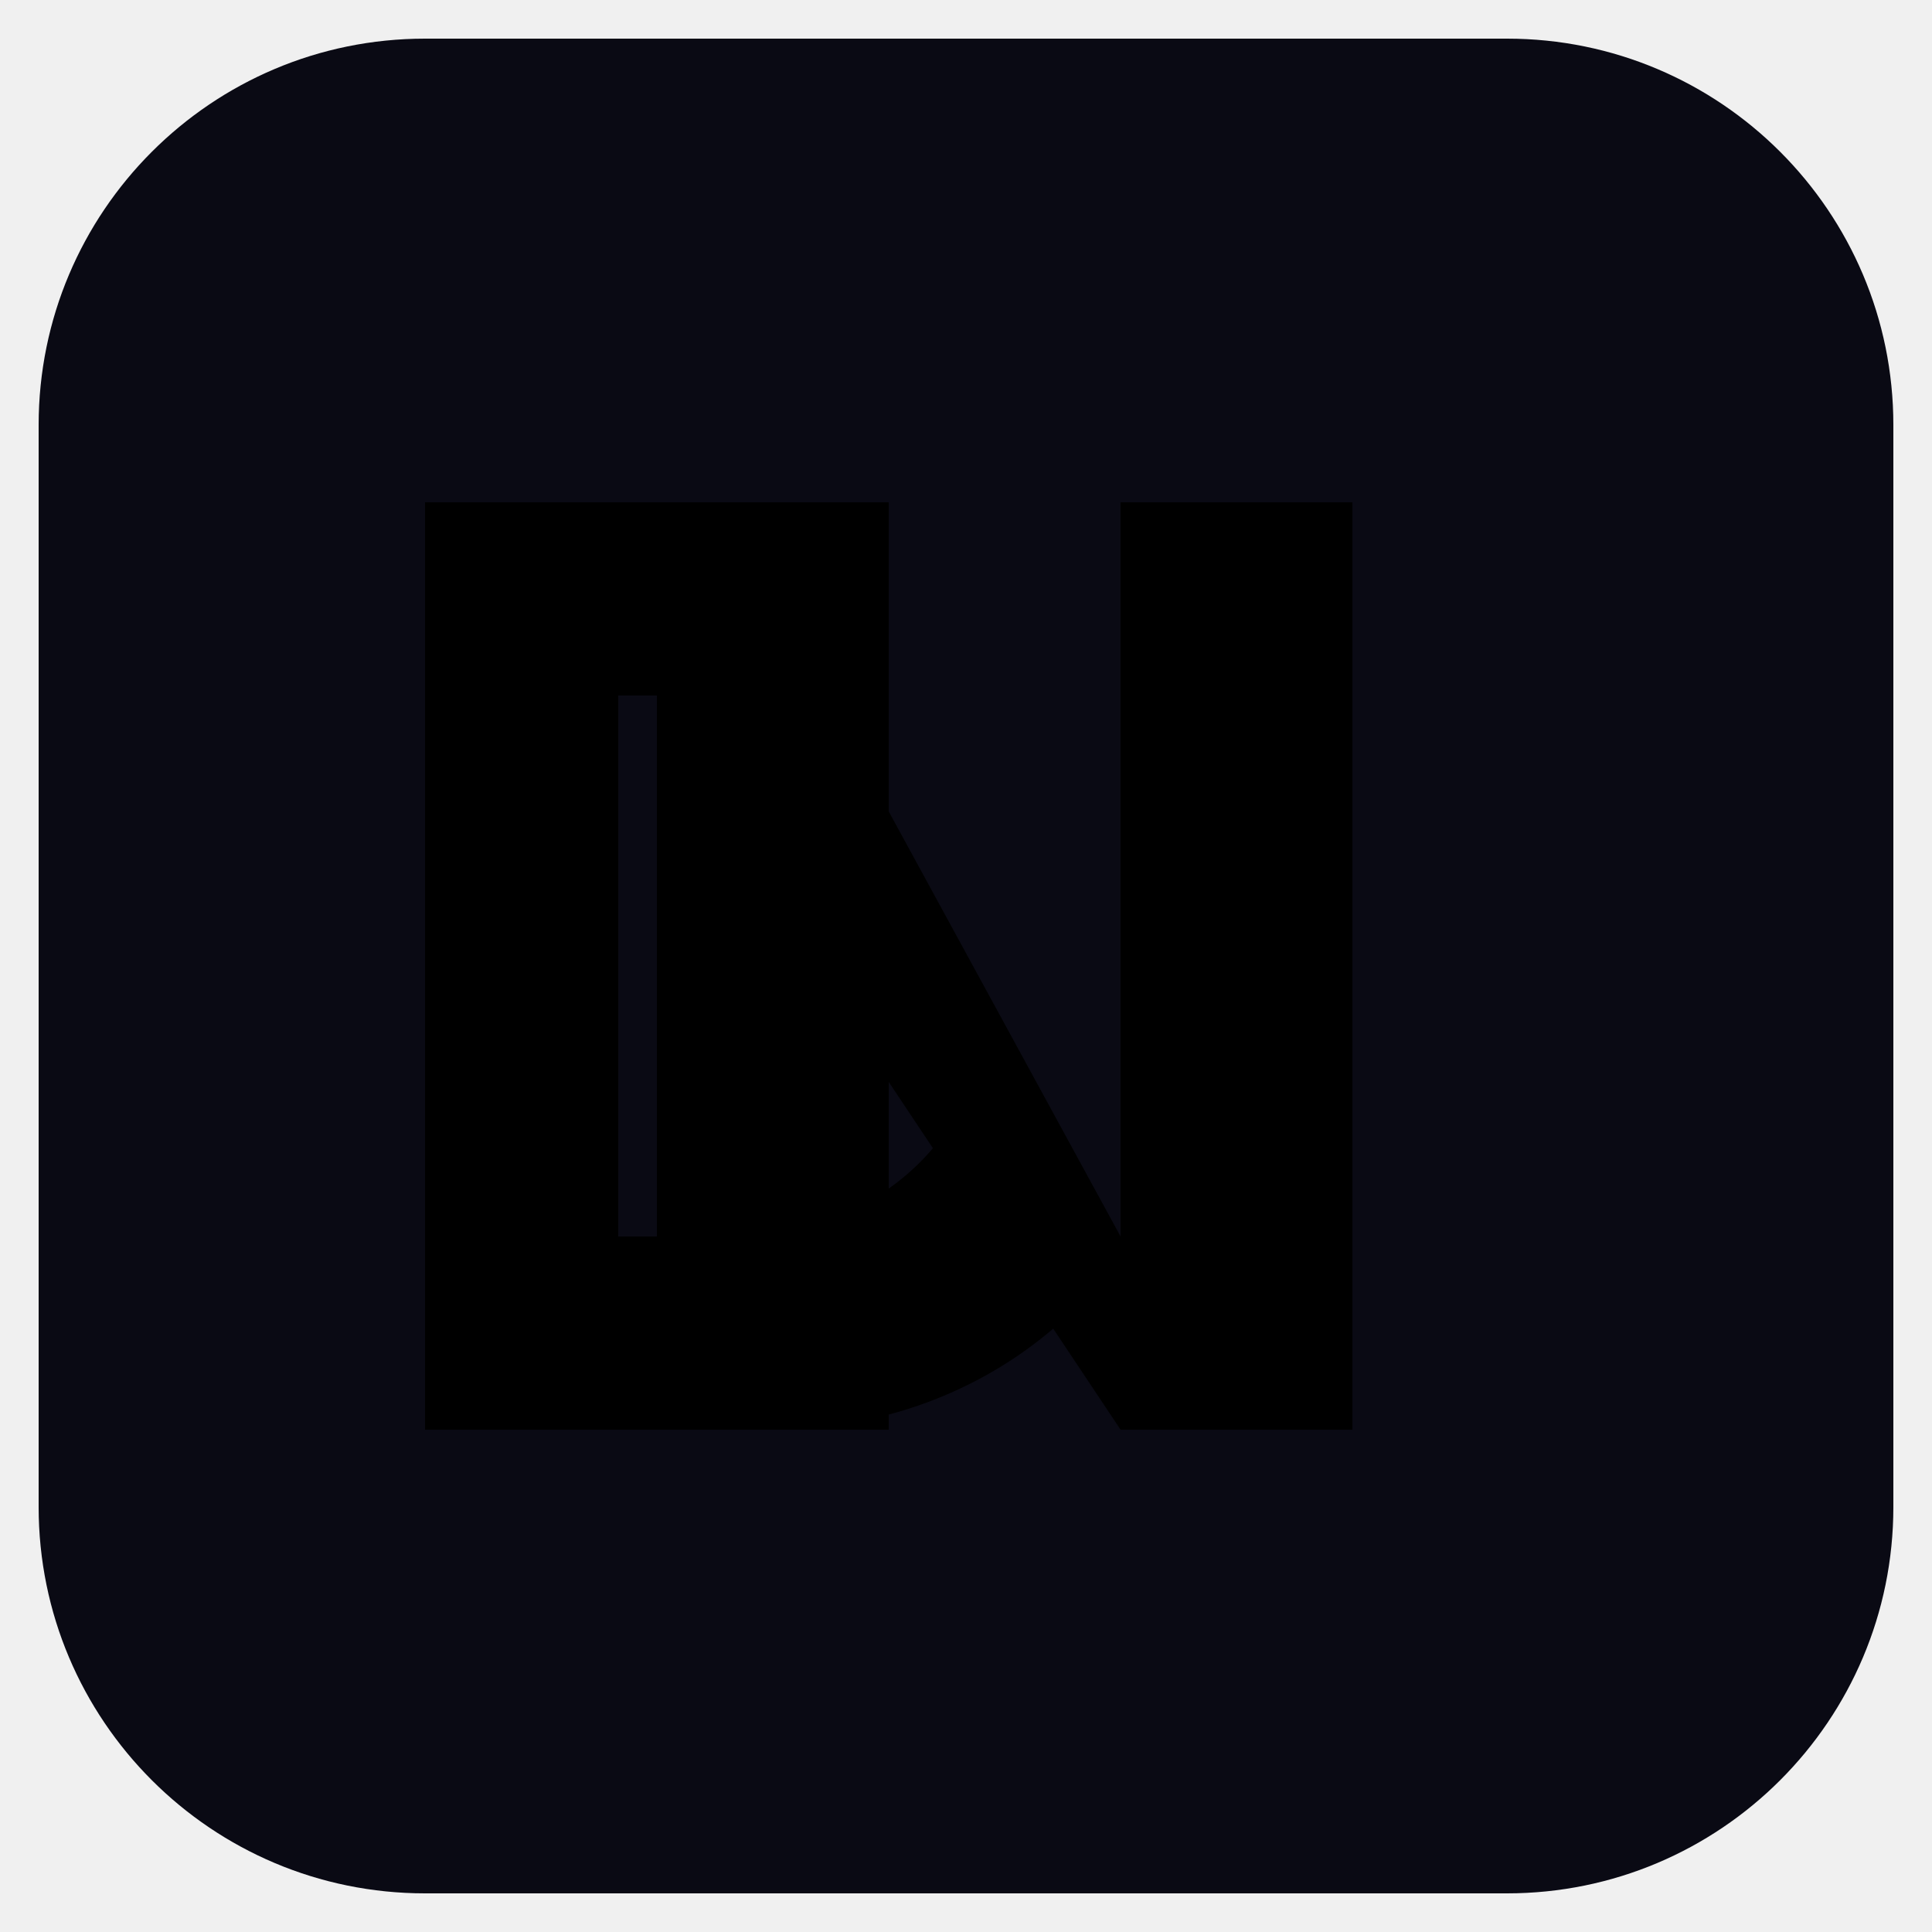
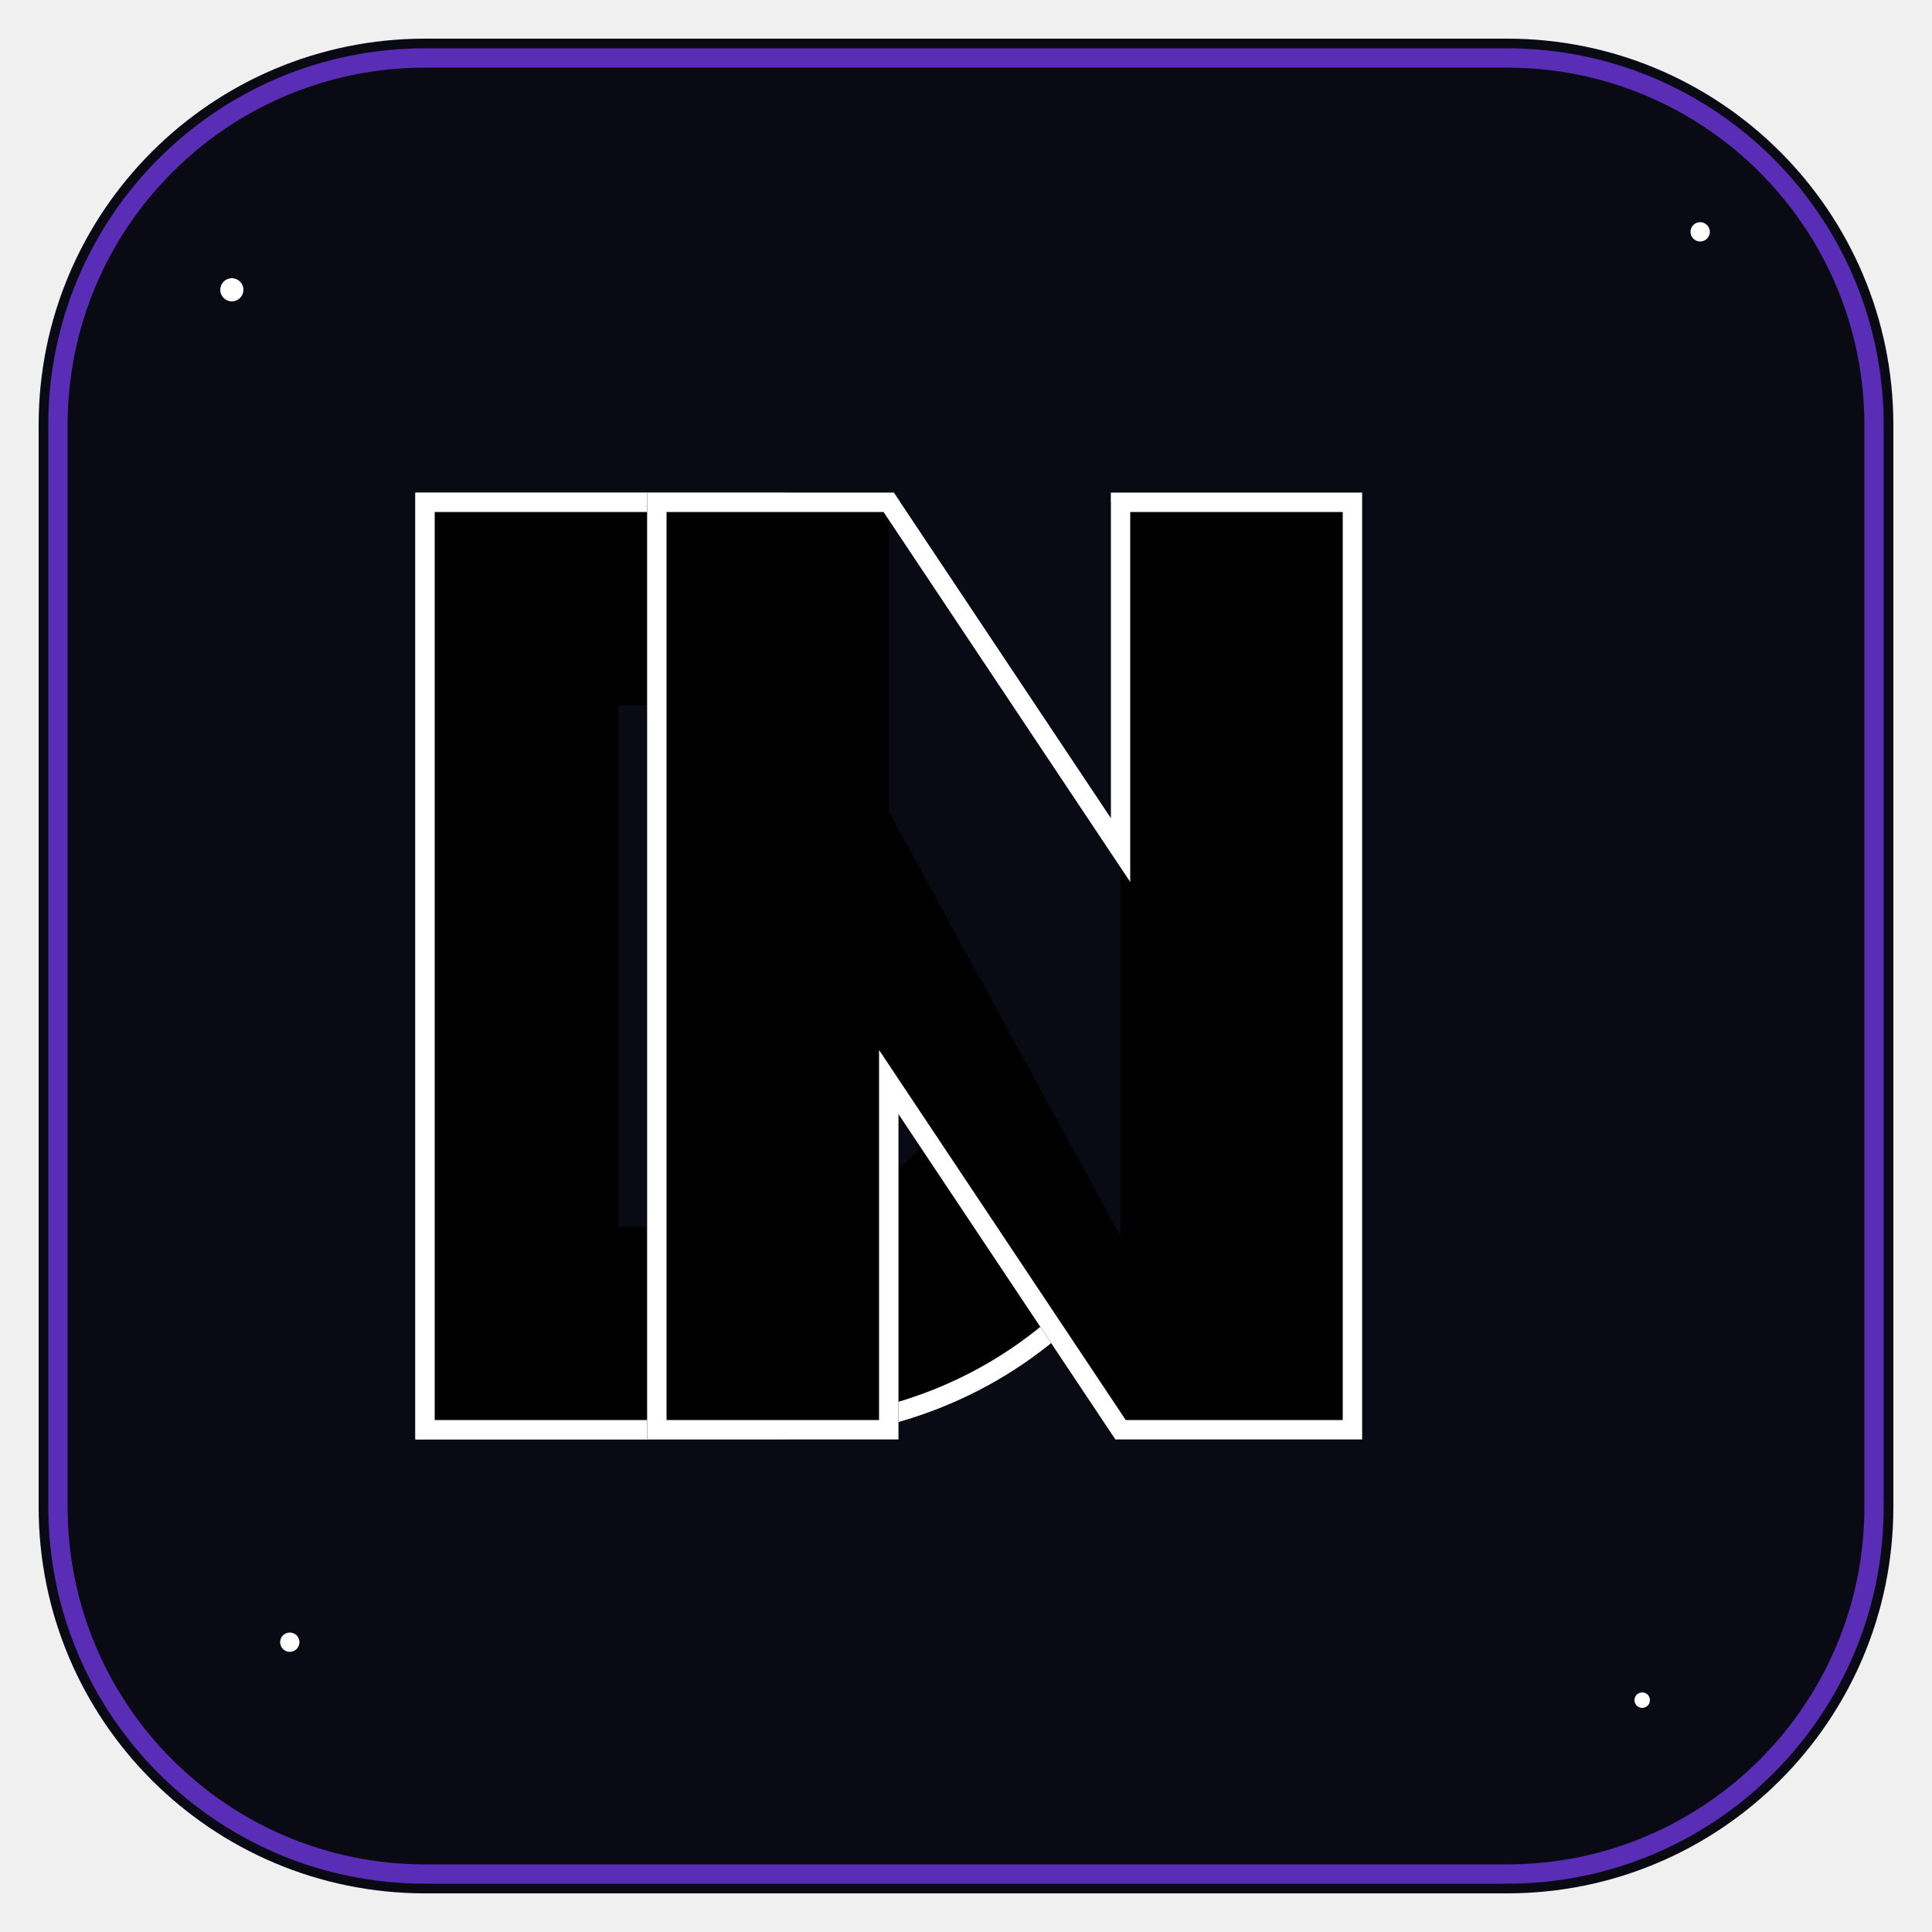
<svg xmlns="http://www.w3.org/2000/svg" width="32" height="32" viewBox="0 0 100 100" fill="none">
  <defs>
    <linearGradient id="bg" x1="0%" y1="0%" x2="100%" y2="100%">
      <stop offset="0%" stopColor="#592DB5" />
      <stop offset="100%" stopColor="#773DF2" />
    </linearGradient>
+     <linearGradient id="bgLight" x1="0%" y1="0%" x2="100%" y2="100%">
+       <stop offset="0%" stopColor="#9B6BF5" />
+       <stop offset="100%" stopColor="#B68DF7" />
+     </linearGradient>
  </defs>
  <rect x="2" y="2" width="96" height="96" rx="20" fill="#0A0A14" />
+   <rect x="3" y="3" width="94" height="94" rx="19" fill="none" stroke="#592DB5" strokeOpacity="0.2" strokeWidth="0.5" />
+   <path d="M22 26H40C52 26 62 35 62 48V52C62 65 52 74 40 74H22V26Z" stroke="white" strokeWidth="1.5" strokeOpacity="0.35" fill="none" />
  <path d="M22 26H40C52 26 62 35 62 48V52C62 65 52 74 40 74H22V26Z" fill="url(#bg)" />
  <path d="M32 36H38C45 36 51 41 51 48V52C51 59 45 64 38 64H32V36Z" fill="#0A0A14" />
+   <path d="M32 36H38C45 36 51 41 51 48V52C51 59 45 64 38 64H32" fill="none" stroke="url(#bgLight)" strokeWidth="1.5" strokeOpacity="0.6" />
+   <path d="M22 26H40C52 26 62 35 62 48V52C62 65 52 74 40 74H22V26Z" fill="none" stroke="white" strokeWidth="0.8" strokeOpacity="0.25" />
+   <path d="M46 74V56L58 74H70V26H58V44L46 26H34V74H46Z" stroke="white" strokeWidth="1.5" strokeOpacity="0.35" fill="none" />
  <path d="M46 74V56L58 74H70V26H58V44L46 26H34V74H46Z" fill="url(#bg)" />
  <path d="M58 44V64L46 42V26H58V44Z" fill="#0A0A14" />
+   <path d="M34 74V26H46L58 44V26H70V74H58L46 56V74H34Z" fill="none" stroke="url(#bgLight)" strokeWidth="1.5" strokeOpacity="0.6" />
+   <path d="M46 74V56L58 74H70V26H58V44L46 26H34V74H46Z" fill="none" stroke="white" strokeWidth="0.8" strokeOpacity="0.25" />
+   <circle cx="12" cy="15" r="0.6" fill="white" fillOpacity="0.15" />
+   <circle cx="88" cy="12" r="0.5" fill="white" fillOpacity="0.12" />
+   <circle cx="85" cy="88" r="0.4" fill="white" fillOpacity="0.1" />
+   <circle cx="15" cy="85" r="0.5" fill="white" fillOpacity="0.12" />
</svg>
